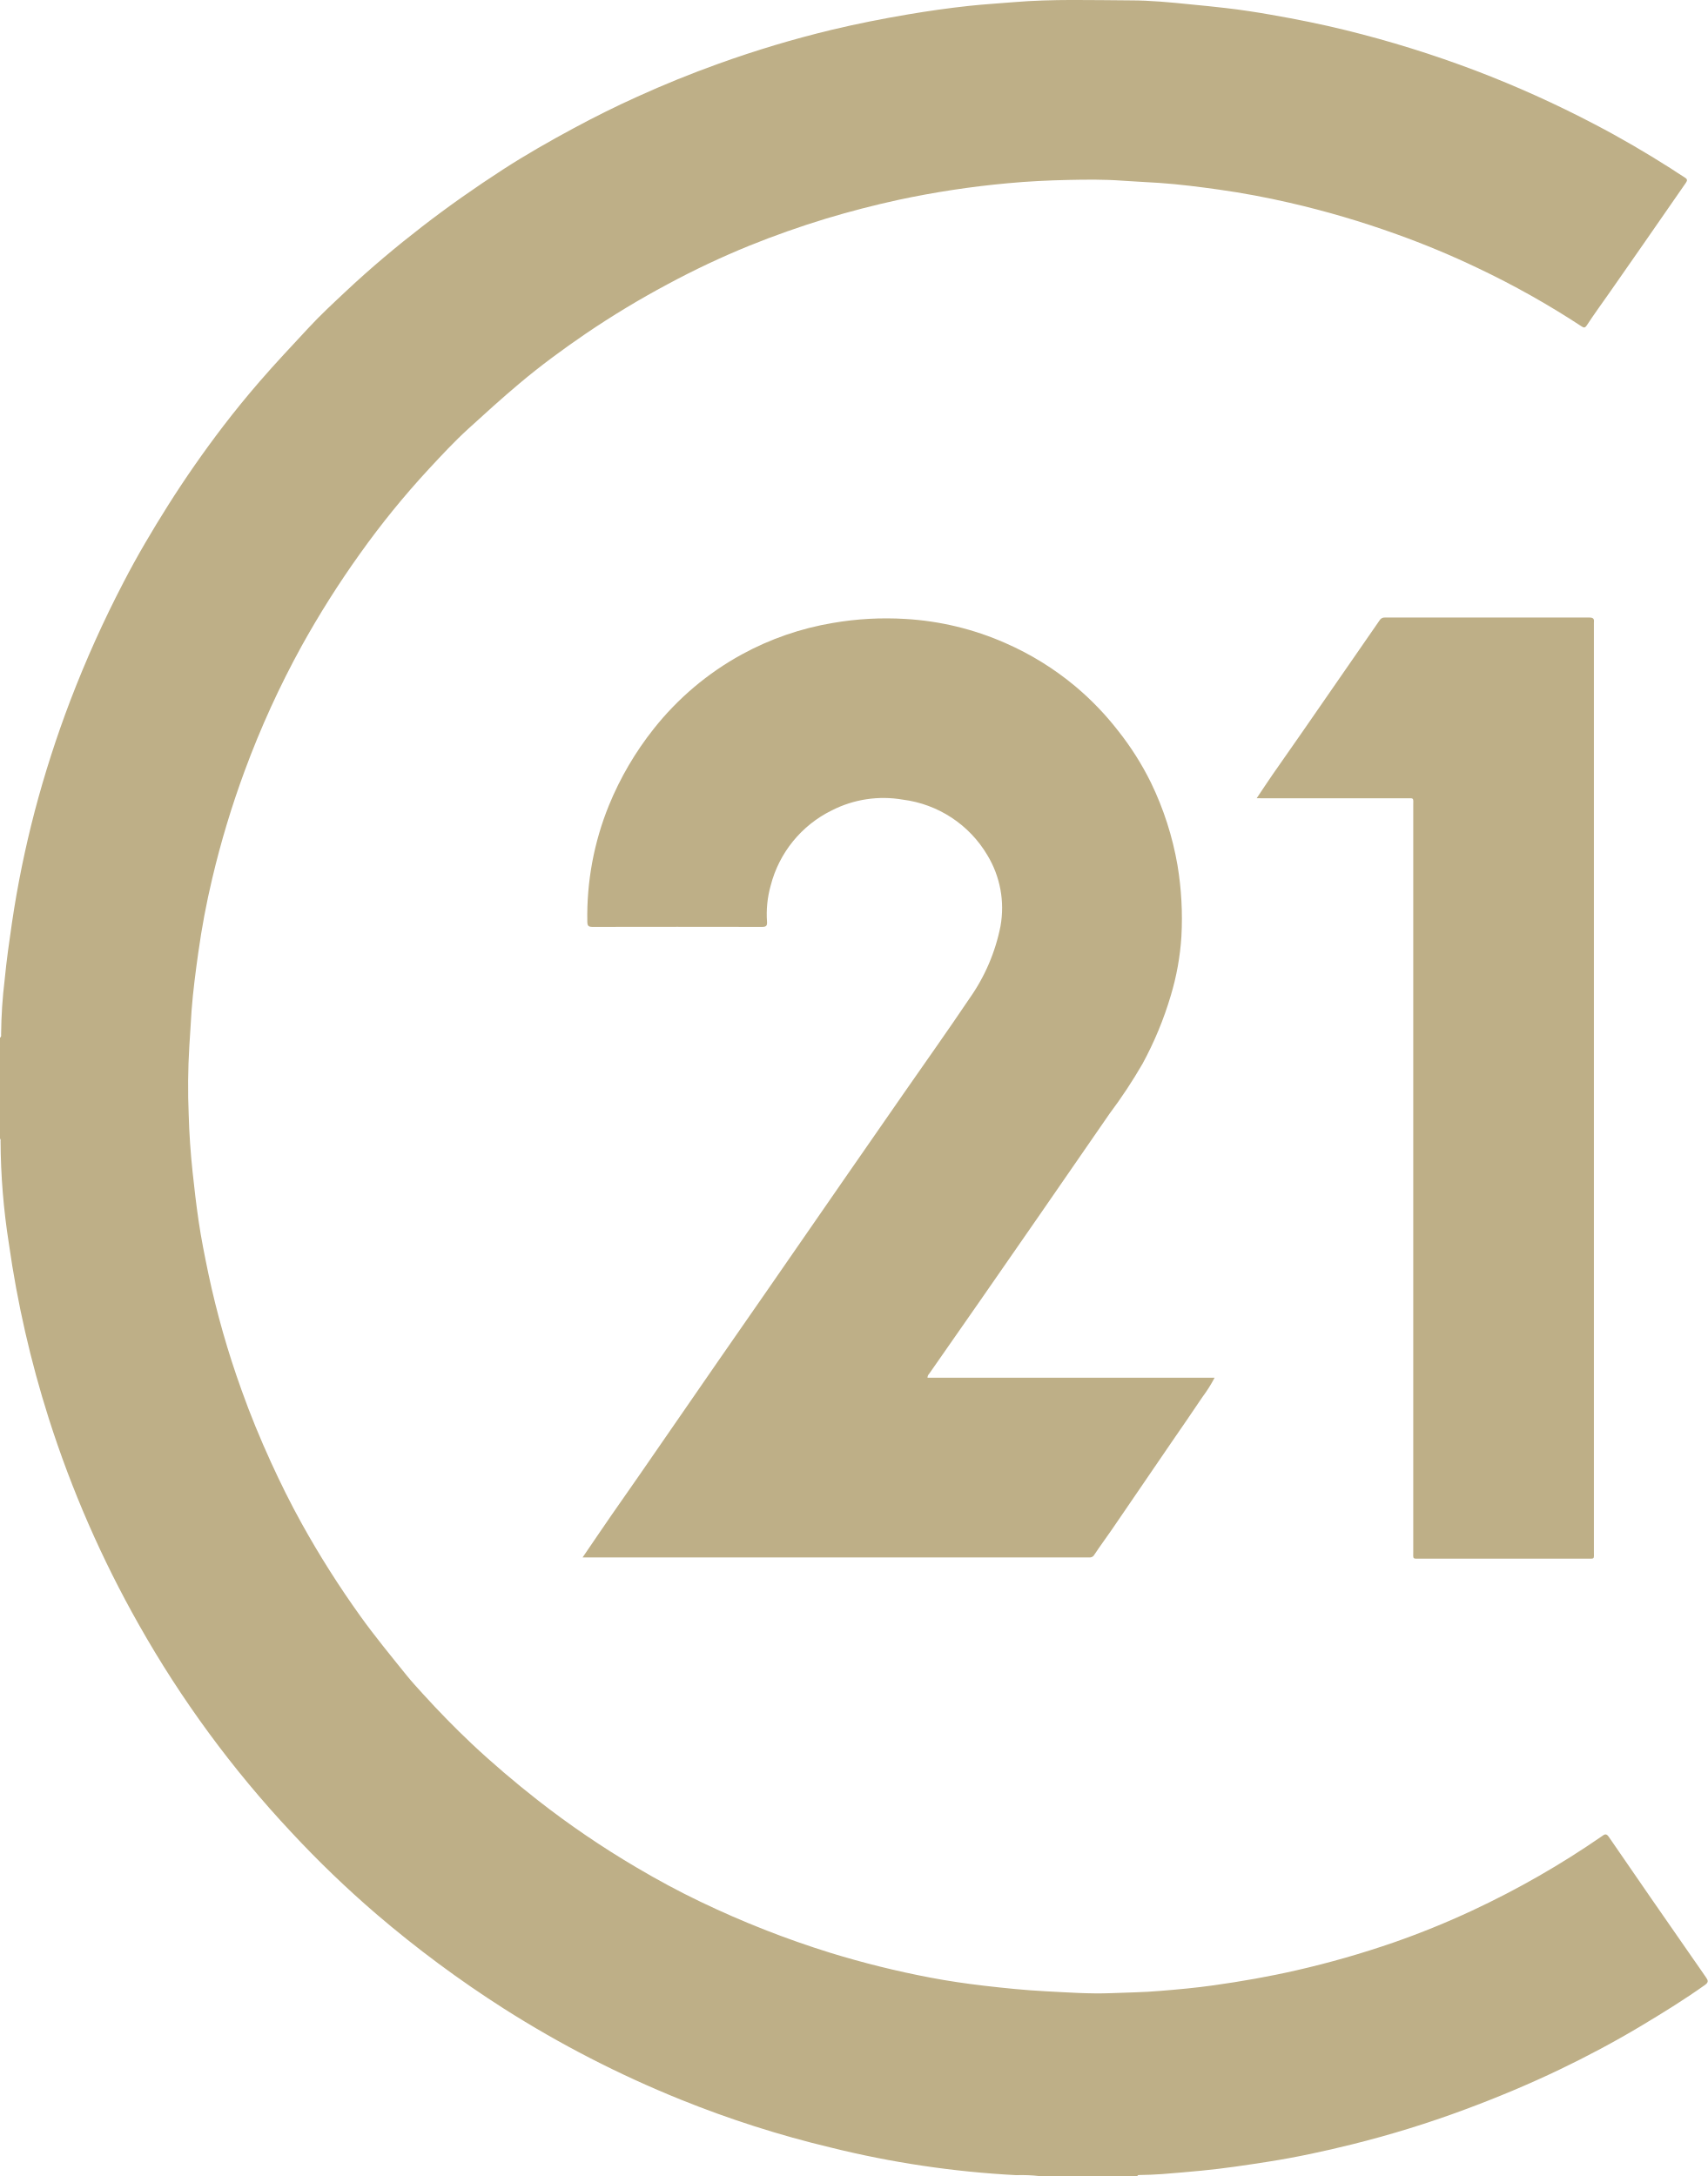
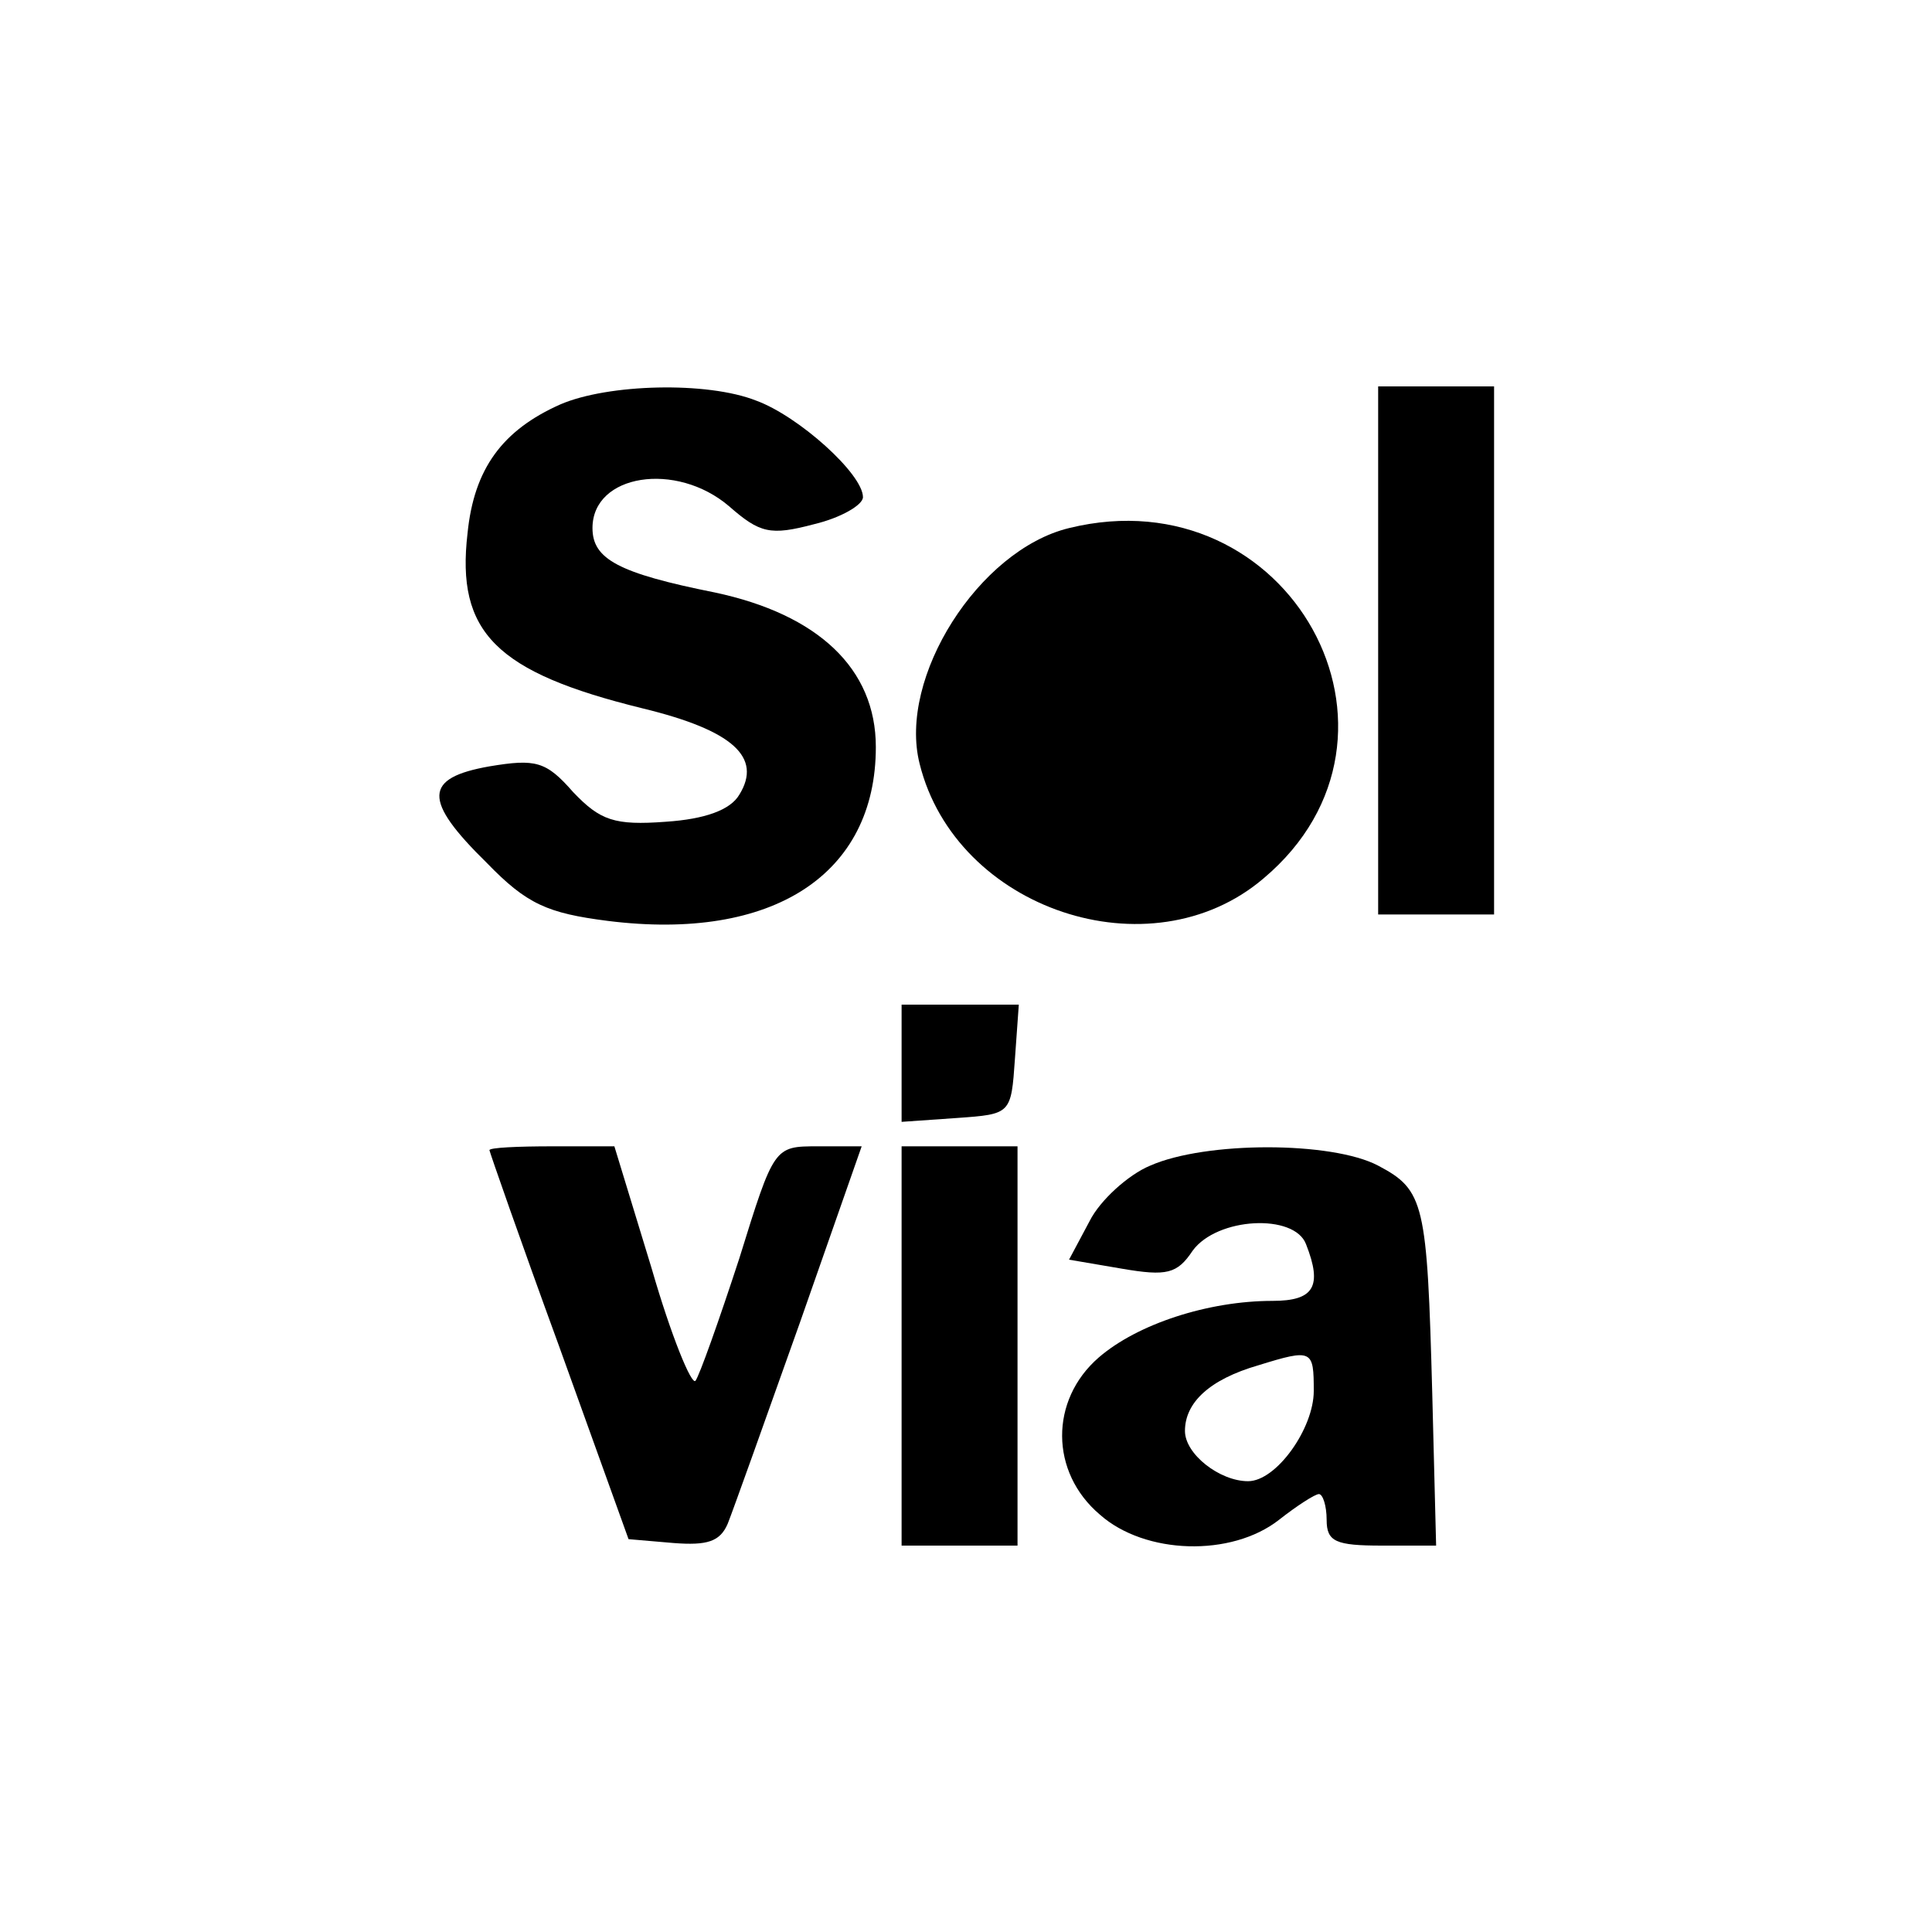
- <svg xmlns="http://www.w3.org/2000/svg" width="75.948" height="96.786" viewBox="0 0 75.948 96.786">
-   <g transform="translate(0 0)">
-     <path d="M285.593-262.247c.066-.035.049-.1.049-.153a22.043,22.043,0,0,1,.16-2.44c.081-.838.2-1.674.322-2.509a46.242,46.242,0,0,1,1.009-4.95,48.49,48.49,0,0,1,1.593-4.956,50.177,50.177,0,0,1,2.363-5.25c.6-1.162,1.268-2.29,1.967-3.4q1.152-1.824,2.462-3.537.778-1.016,1.618-1.986c.7-.811,1.436-1.587,2.163-2.373.546-.591,1.136-1.135,1.719-1.682,1.068-1,2.19-1.943,3.351-2.841s2.367-1.744,3.6-2.542c1.017-.657,2.07-1.257,3.137-1.831.927-.5,1.867-.969,2.824-1.4q1.774-.807,3.609-1.466a48.078,48.078,0,0,1,5.054-1.514c1.118-.267,2.246-.49,3.38-.682.9-.152,1.795-.28,2.7-.378.662-.072,1.331-.111,2-.167,1.728-.145,3.457-.087,5.185-.079.894,0,1.788.087,2.68.178.525.053,1.052.1,1.576.164.676.078,1.35.181,2.02.3,1.109.193,2.212.414,3.305.683a49.708,49.708,0,0,1,5.78,1.8,48.867,48.867,0,0,1,5.292,2.387c1.153.6,2.276,1.259,3.374,1.956.213.135.419.28.634.41.11.067.125.126.049.234-.632.905-1.258,1.815-1.888,2.722q-.743,1.07-1.49,2.138c-.344.492-.7.979-1.028,1.48-.088.132-.139.11-.243.042a38.388,38.388,0,0,0-4.615-2.592q-1.76-.841-3.6-1.5a41.265,41.265,0,0,0-4.758-1.4c-1.034-.238-2.076-.435-3.128-.583-.885-.124-1.769-.238-2.662-.3-.553-.038-1.107-.059-1.66-.1-.8-.059-1.59-.05-2.383-.033-.9.019-1.811.063-2.711.148a41.05,41.05,0,0,0-4.852.738q-1.626.354-3.223.835-1.736.528-3.419,1.208a37.116,37.116,0,0,0-3.619,1.707,40.028,40.028,0,0,0-3.651,2.205c-1.013.692-2,1.417-2.94,2.208-.781.657-1.536,1.341-2.289,2.029-.613.56-1.175,1.166-1.736,1.77a37.966,37.966,0,0,0-3.075,3.783,42.281,42.281,0,0,0-2.591,4.1,40.829,40.829,0,0,0-2.529,5.543,41.039,41.039,0,0,0-1.446,4.794q-.388,1.631-.62,3.294c-.121.861-.235,1.721-.3,2.589-.038.529-.06,1.059-.1,1.586a29.663,29.663,0,0,0-.027,3.049c.023.844.083,1.69.172,2.533.076.727.162,1.453.267,2.175.115.793.275,1.58.438,2.365a39.22,39.22,0,0,0,1.472,5.165c.389,1.095.832,2.168,1.315,3.225.421.92.869,1.826,1.359,2.709a42.223,42.223,0,0,0,2.606,4.116c.649.906,1.356,1.764,2.054,2.631.235.292.49.568.742.845.69.759,1.407,1.494,2.154,2.2.937.881,1.918,1.713,2.931,2.509a40.389,40.389,0,0,0,4.427,3.014c.918.542,1.857,1.05,2.82,1.511a42.394,42.394,0,0,0,5.777,2.272,41.588,41.588,0,0,0,4.432,1.1c.8.153,1.6.269,2.4.363.913.106,1.825.2,2.745.248.972.049,1.945.122,2.917.083.726-.029,1.453-.037,2.177-.1.793-.064,1.587-.137,2.374-.248,1.235-.174,2.462-.388,3.68-.667a41.39,41.39,0,0,0,4.346-1.245,37.394,37.394,0,0,0,3.474-1.413,39.5,39.5,0,0,0,5.771-3.309c.1-.071.184-.143.3.025q1.874,2.731,3.768,5.45c.189.274.383.545.569.821.078.115.113.2-.05.317-.934.665-1.909,1.265-2.892,1.853-1.161.694-2.356,1.328-3.575,1.913-1.385.664-2.8,1.254-4.242,1.789a46.535,46.535,0,0,1-4.971,1.535c-1.249.311-2.507.583-3.781.781-.978.152-1.955.3-2.941.394-.583.055-1.166.108-1.75.152-.335.025-.669.035-1,.041-.041,0-.082,0-.1.049H331.83a7.075,7.075,0,0,0-1.05-.043,43.694,43.694,0,0,1-8.243-1.228,46.87,46.87,0,0,1-6.682-2.136A48.425,48.425,0,0,1,308-219.059a50.561,50.561,0,0,1-5.674-4.209,46.882,46.882,0,0,1-3.779-3.637,48.011,48.011,0,0,1-6.779-9.232,48.453,48.453,0,0,1-4.007-9.174,47.728,47.728,0,0,1-1.773-7.775,30.089,30.089,0,0,1-.37-4.558.145.145,0,0,0-.025-.116Z" transform="translate(-285.593 308.4)" fill="#beaf87" />
-     <path d="M369.063-202.3H381.83a6.306,6.306,0,0,1-.539.855c-.45.676-.915,1.342-1.374,2.012q-1.333,1.95-2.665,3.9c-.253.368-.521.727-.767,1.1a.233.233,0,0,1-.238.125c-.041,0-.082,0-.123,0h-22.4c.442-.648.854-1.258,1.272-1.863s.847-1.211,1.267-1.818q1.753-2.533,3.5-5.068,1.1-1.593,2.208-3.181,1.733-2.5,3.464-5.007,1.282-1.852,2.567-3.7c.977-1.407,1.969-2.8,2.926-4.224a8.369,8.369,0,0,0,1.382-3.224,4.542,4.542,0,0,0-.584-3.149,5.112,5.112,0,0,0-3.761-2.472,5.047,5.047,0,0,0-3.157.478,5.147,5.147,0,0,0-2.719,3.342,4.723,4.723,0,0,0-.163,1.623c.012.177-.053.219-.222.218q-3.77-.007-7.541,0c-.191,0-.227-.06-.229-.238a13.082,13.082,0,0,1,.96-5.167,14.013,14.013,0,0,1,2-3.415,12.884,12.884,0,0,1,3.91-3.3,12.862,12.862,0,0,1,4.05-1.4,13.931,13.931,0,0,1,3.221-.178,12.861,12.861,0,0,1,4.447,1.071,12.944,12.944,0,0,1,3.12,1.93,12.959,12.959,0,0,1,1.9,1.976A12.828,12.828,0,0,1,379-228.769a13.813,13.813,0,0,1,1.18,3.671,14.458,14.458,0,0,1,.174,3.172,11.651,11.651,0,0,1-.472,2.626,15.576,15.576,0,0,1-1.258,3.036,22.188,22.188,0,0,1-1.462,2.214q-1.588,2.292-3.169,4.588-1.274,1.842-2.554,3.682-1.147,1.65-2.3,3.3A.252.252,0,0,0,369.063-202.3Z" transform="translate(-327.815 263.581)" fill="#beaf87" />
-     <path d="M432.552-228.139c.257-.383.483-.727.717-1.066.425-.614.857-1.224,1.283-1.838q1.736-2.5,3.465-5.007a.25.25,0,0,1,.238-.126q4.547,0,9.094,0c.168,0,.22.058.2.213a.948.948,0,0,0,0,.123q0,20.594,0,41.189c0,.385.05.334-.345.334q-3.672,0-7.344,0c-.394,0-.345.051-.345-.335q0-16.576,0-33.153c0-.376.046-.331-.323-.332q-3.155,0-6.309,0Z" transform="translate(-376.665 263.643)" fill="#beaf87" />
+ <svg xmlns="http://www.w3.org/2000/svg" version="1.0" width="150pt" height="150pt" viewBox="0 0 150 150" preserveAspectRatio="xMidYMid meet">
+   <g transform="translate(0,150) scale(0.1,-0.1)" fill="#000000" stroke="none">
+     <path d="M435 1186 c-45 -20 -67 -50 -72 -100 -9 -77 22 -108 136 -136 70 -17 93 -38 75 -67 -7 -12 -27 -19 -57 -21 -40 -3 -51 1 -72 23 -21 24 -29 26 -65 20 -51 -9 -52 -26 -2 -75 31 -32 47 -39 94 -45 128 -16 208 36 208 135 0 61 -45 103 -125 120 -75 15 -95 26 -95 50 0 42 65 52 106 17 24 -21 32 -23 66 -14 21 5 38 15 38 21 0 18 -50 63 -83 75 -38 15 -115 13 -152 -3z" />
+     <path d="M1070 995 l0 -205 45 0 45 0 0 205 0 205 -45 0 -45 0 0 -205z" />
+     <path d="M830 1090 c-70 -17 -133 -116 -116 -183 28 -113 179 -164 267 -89 132 111 20 314 -151 272z" />
+     <path d="M700 674 l0 -45 43 3 c42 3 42 3 45 46 l3 42 -45 0 -46 0 0 -46z" />
+     <path d="M380 607 c0 -1 24 -70 54 -152 l54 -150 35 -3 c26 -2 36 1 42 15 4 10 29 80 56 156 l48 137 -34 0 c-34 0 -34 0 -61 -87 -16 -49 -31 -91 -34 -95 -3 -4 -19 35 -34 87 l-29 95 -48 0 c-27 0 -49 -1 -49 -3z" />
+     <path d="M700 455 l0 -155 45 0 45 0 0 155 0 155 -45 0 -45 0 0 -155z" />
+     <path d="M893 595 c-17 -7 -39 -27 -47 -43 l-16 -30 41 -7 c35 -6 43 -4 55 14 19 26 79 29 88 5 13 -33 6 -44 -26 -44 -50 0 -105 -18 -135 -44 -38 -33 -38 -89 1 -122 35 -31 102 -33 139 -4 14 11 28 20 31 20 3 0 6 -9 6 -20 0 -17 7 -20 43 -20 l42 0 -3 118 c-4 148 -6 158 -42 177 -36 19 -134 19 -177 0z m127 -175 c0 -29 -29 -70 -51 -70 -22 0 -49 21 -49 39 0 22 19 40 57 51 42 13 43 12 43 -20z" />
  </g>
</svg>
